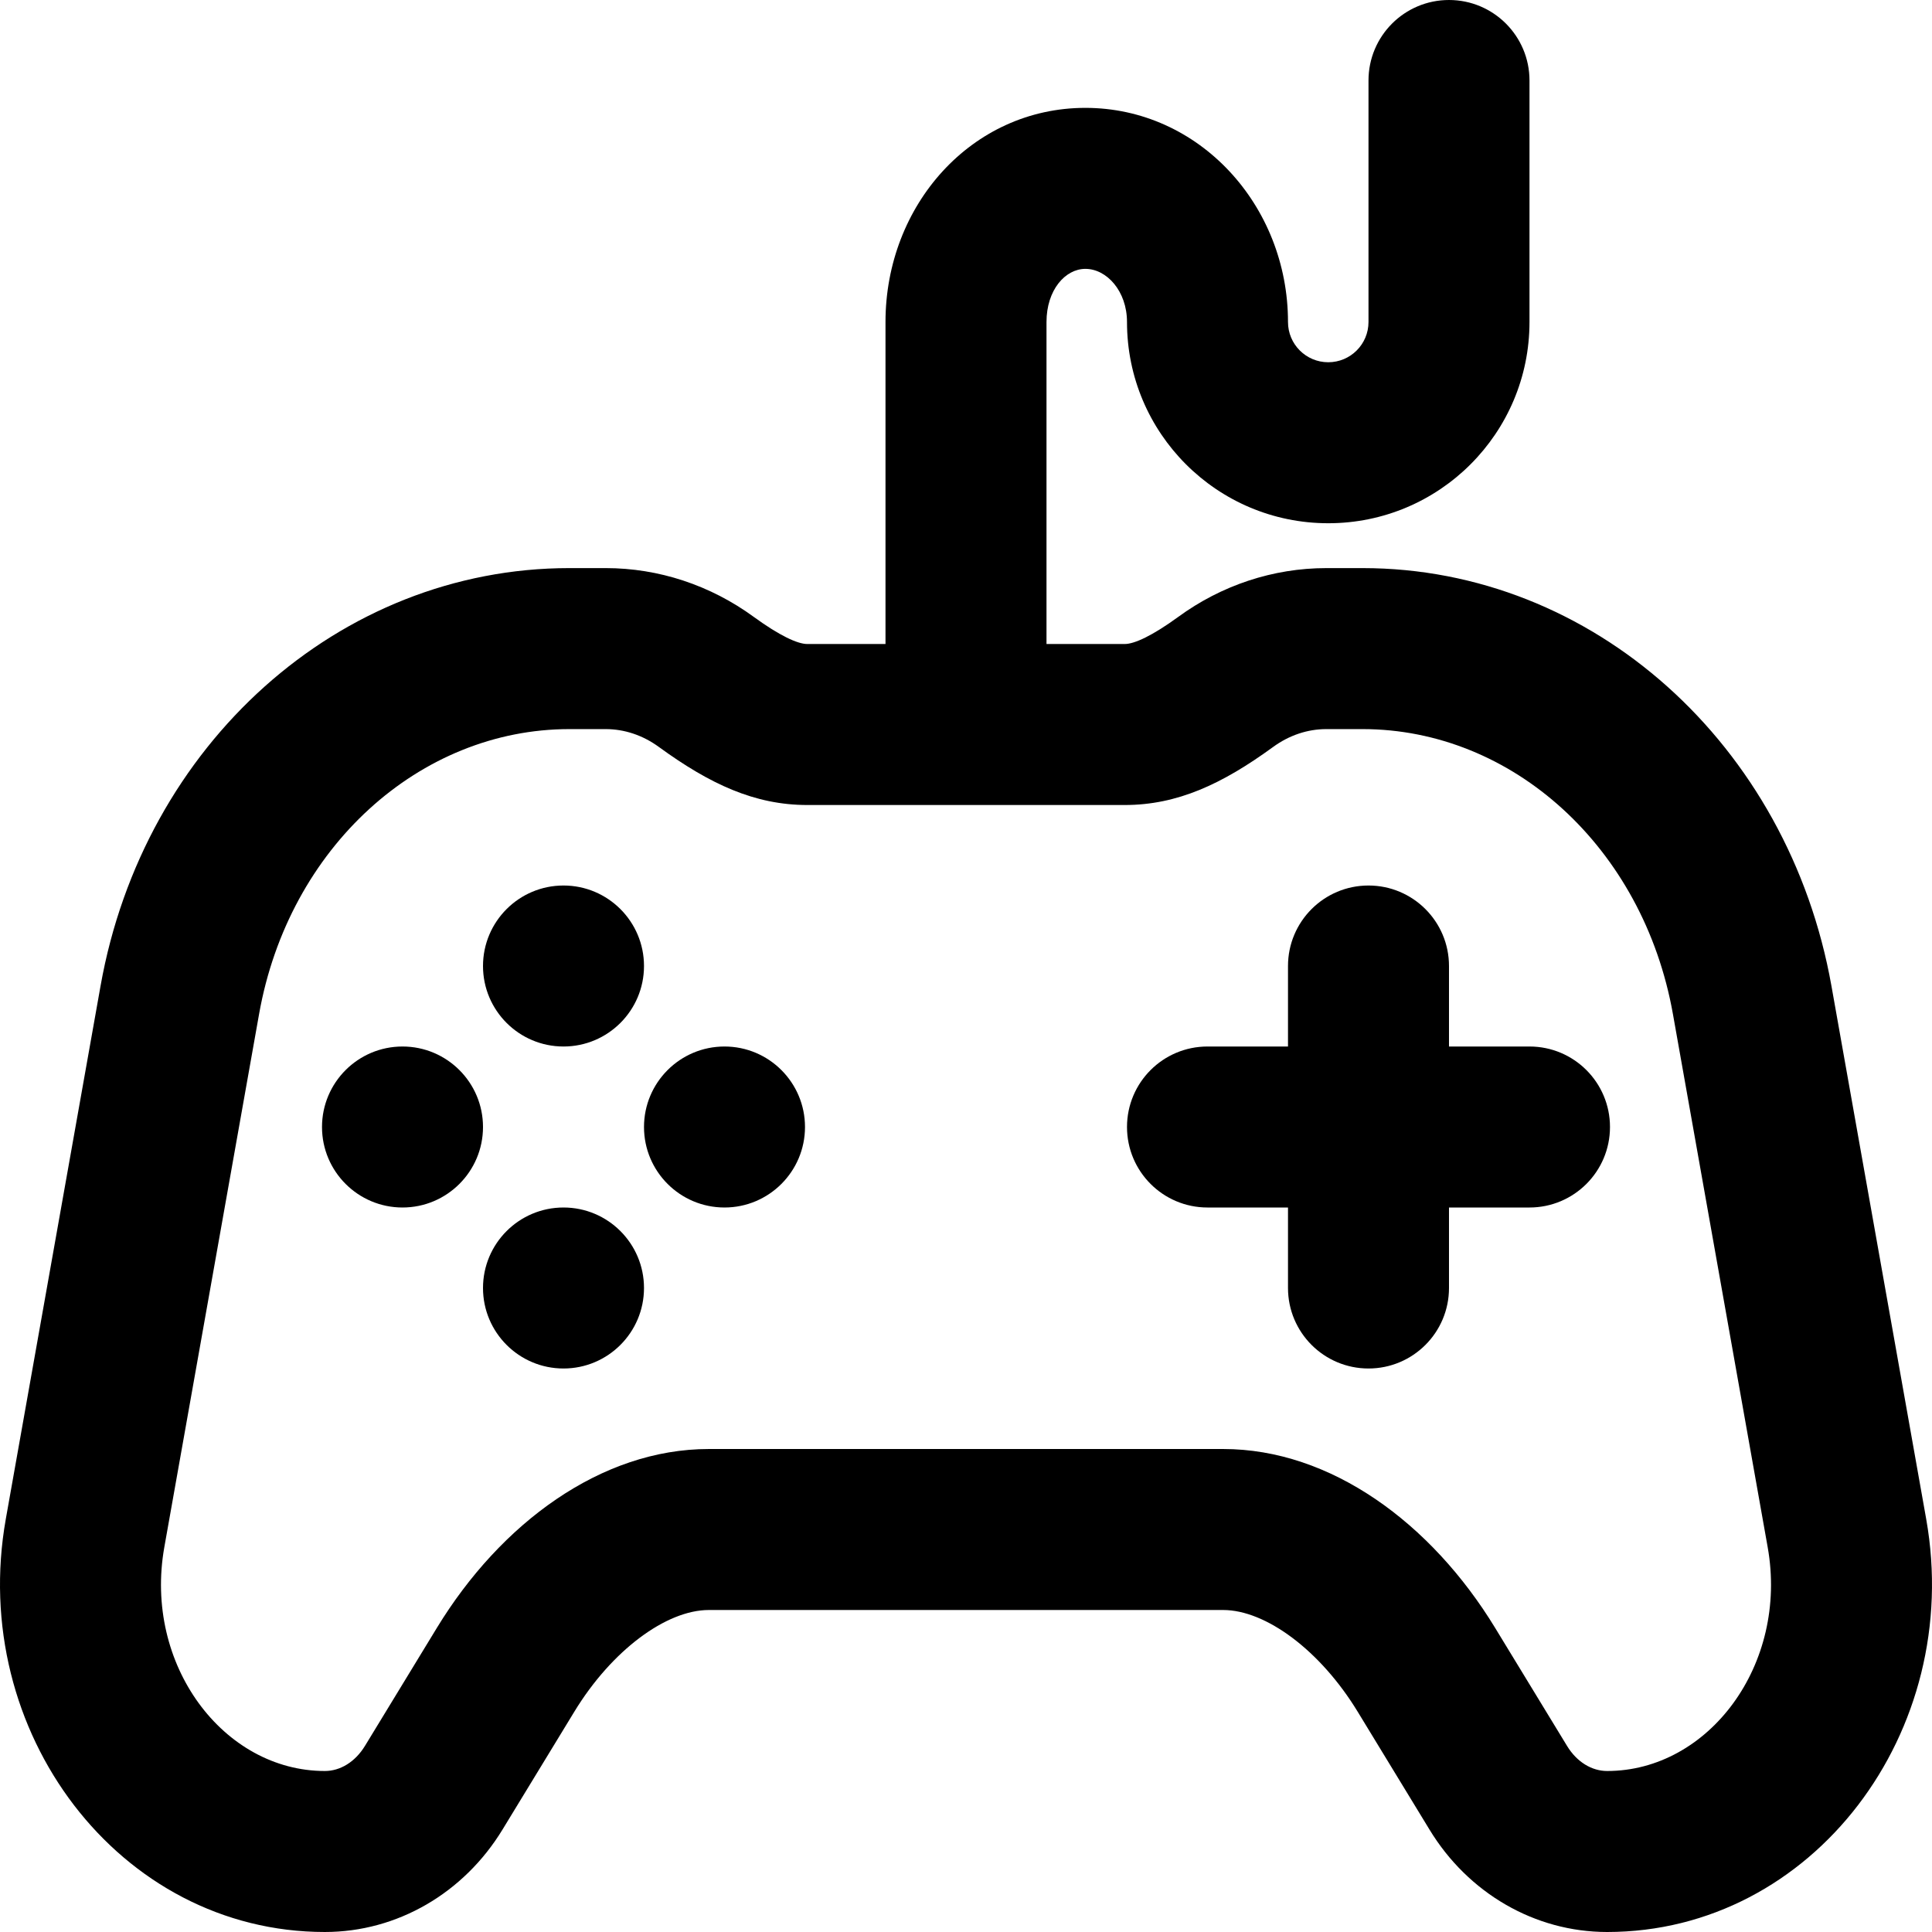
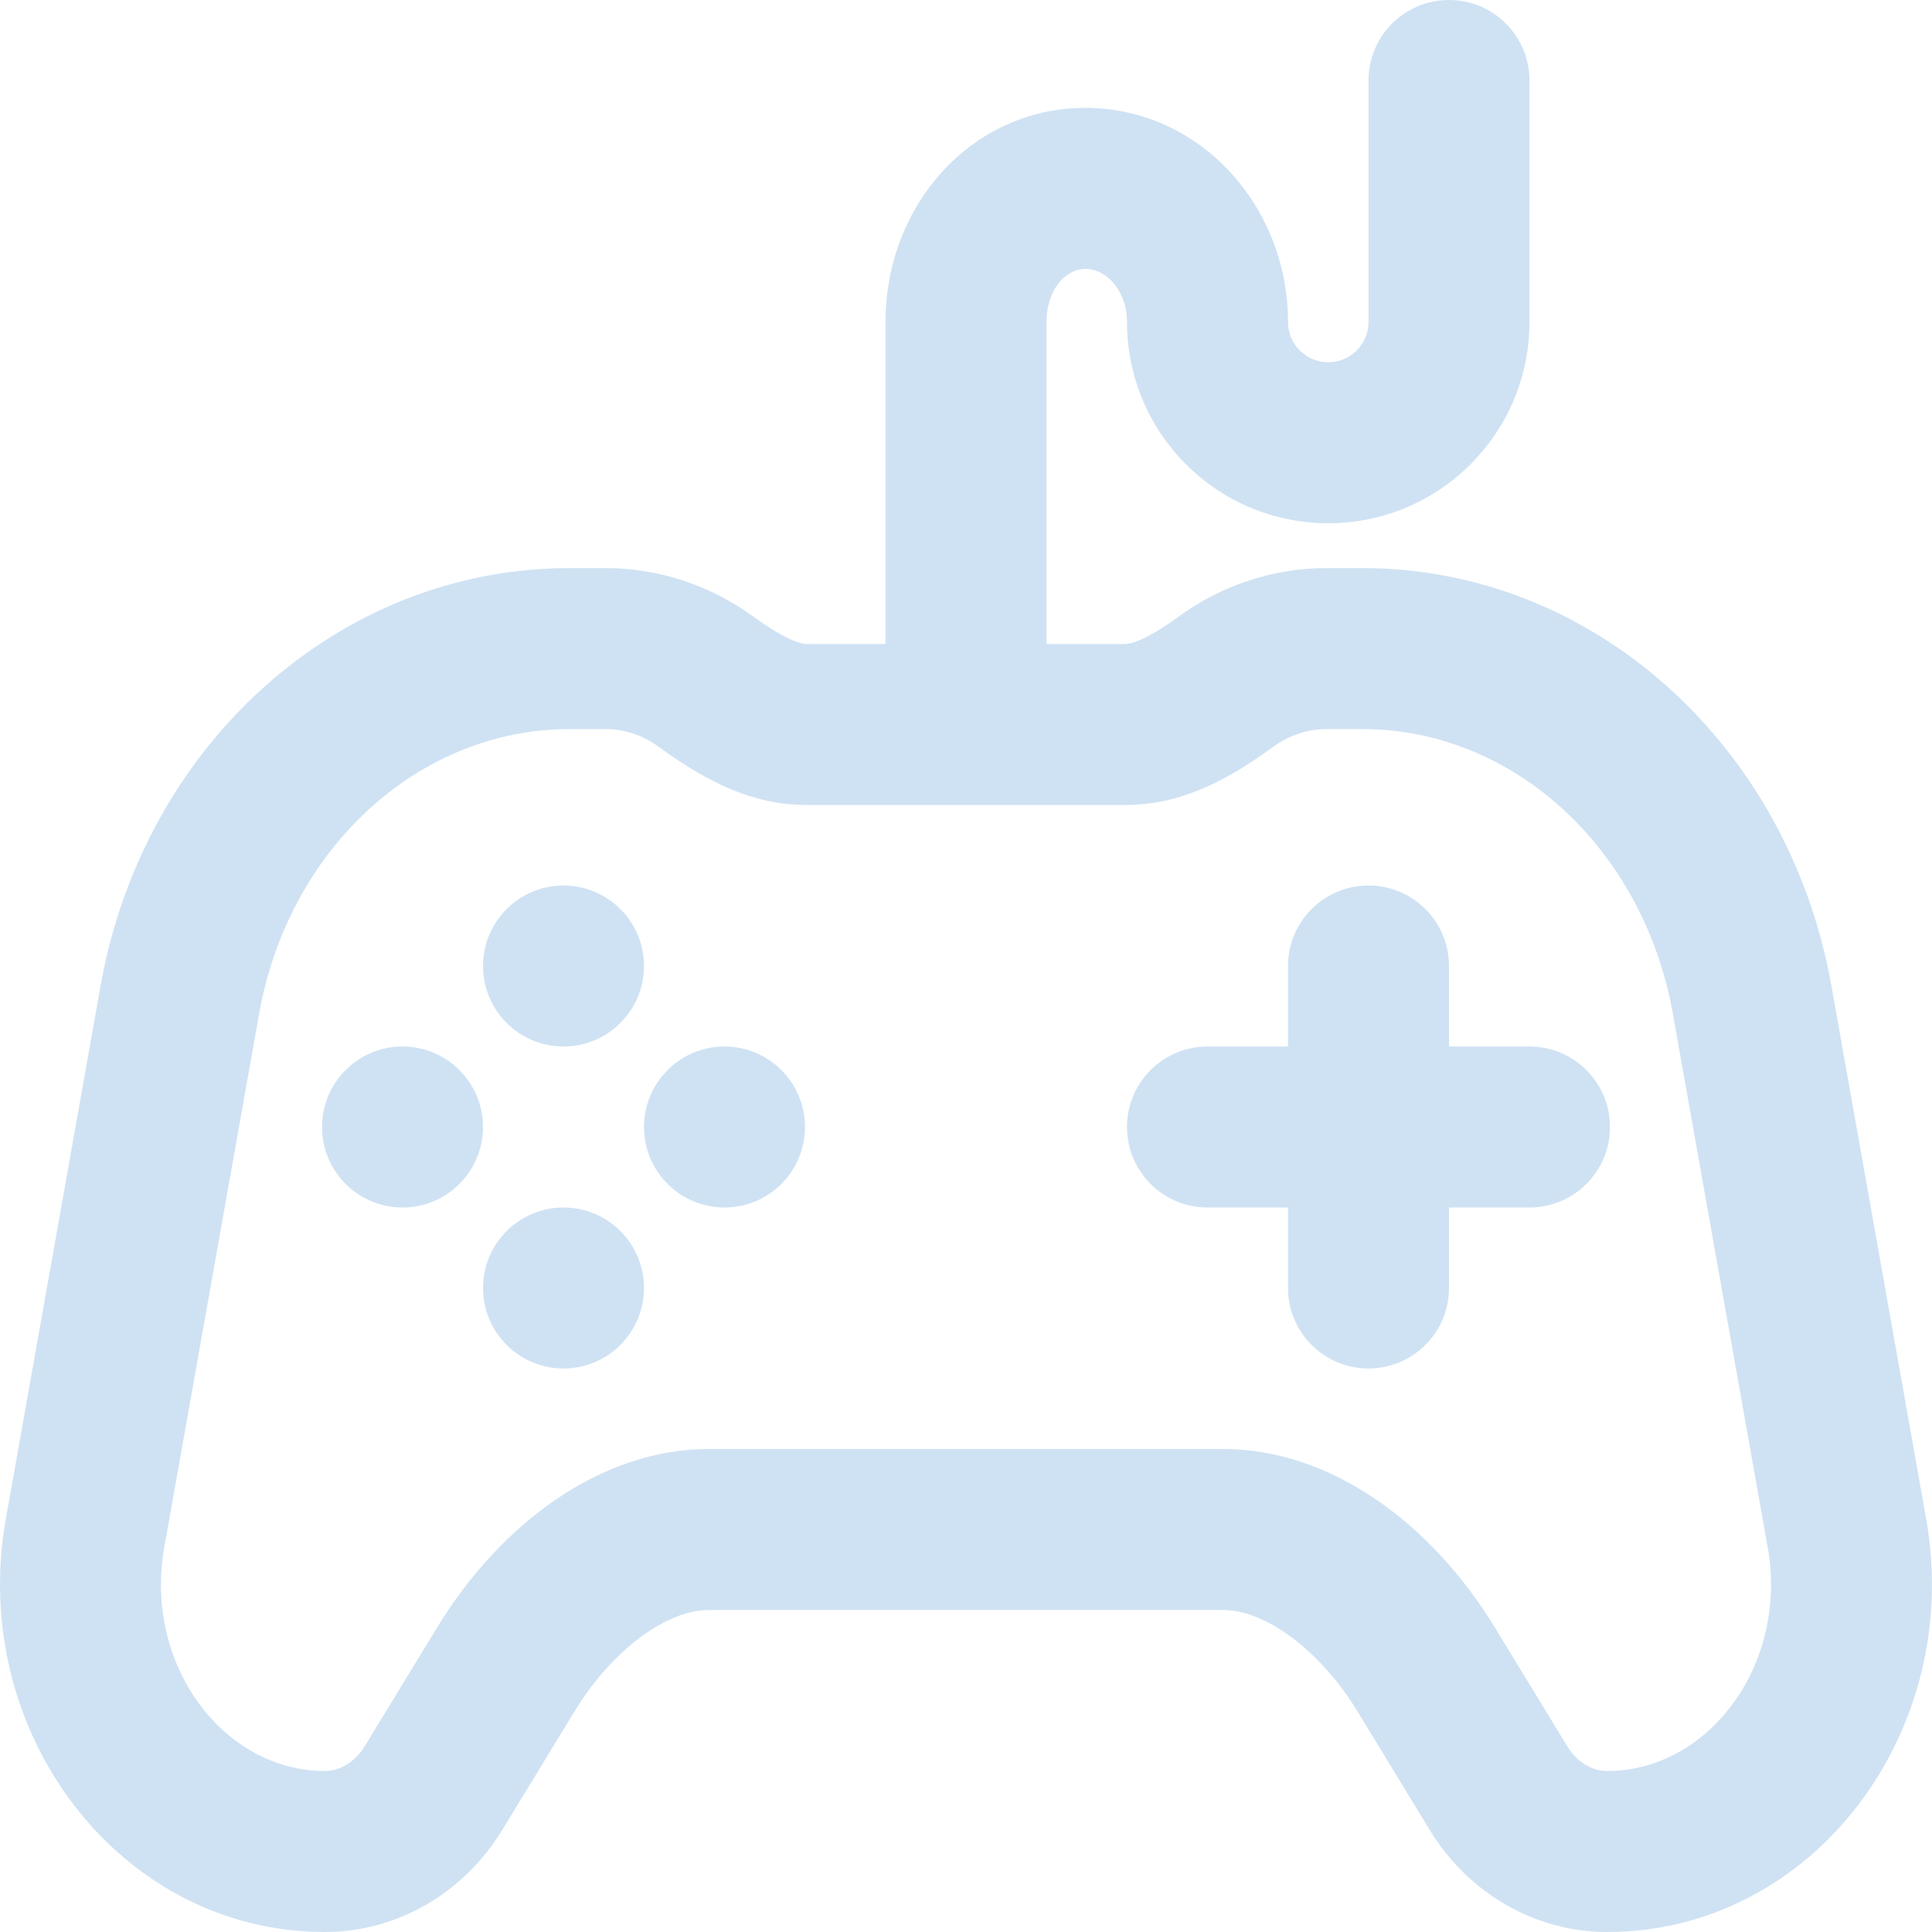
- <svg xmlns="http://www.w3.org/2000/svg" version="1.1" id="Layer_1" x="0px" y="0px" viewBox="0 0 512.005 512.005" style="enable-background:new 0 0 512.005 512.005;" xml:space="preserve">
+ <svg xmlns="http://www.w3.org/2000/svg" version="1.1" id="Layer_1" x="0px" y="0px" width="200px" height="200px" viewBox="0 0 200 200" enable-background="new 0 0 200 200" xml:space="preserve">
  <g>
    <g>
      <g>
-         <path d="M149.335,277.338c11.776,0,21.333-9.557,21.333-21.333c0-11.776-9.557-21.333-21.333-21.333s-21.333,9.557-21.333,21.333     C128.002,267.78,137.559,277.338,149.335,277.338z" />
-         <path d="M149.335,320.004c-11.776,0-21.333,9.557-21.333,21.333c0,11.776,9.557,21.333,21.333,21.333s21.333-9.557,21.333-21.333     C170.669,329.562,161.111,320.004,149.335,320.004z" />
-         <path d="M192.002,277.338c-11.776,0-21.333,9.557-21.333,21.333s9.557,21.333,21.333,21.333s21.333-9.557,21.333-21.333     S203.778,277.338,192.002,277.338z" />
-         <path d="M106.669,277.338c-11.776,0-21.333,9.557-21.333,21.333s9.557,21.333,21.333,21.333s21.333-9.557,21.333-21.333     S118.445,277.338,106.669,277.338z" />
-         <path d="M510.468,402.568l-25.11-141.273c-11.377-63.974-63.224-110.741-124.257-110.741h-9.6     c-14.088,0-27.797,4.54-39.315,12.976c-6.753,4.914-11.538,7.141-14.125,7.141h-20.725V85.333c0-8.475,4.963-14.08,10.304-14.08     c5.645,0,11.029,5.892,11.029,14.08c0,29.462,23.882,53.333,53.333,53.333c29.451,0,53.333-23.871,53.333-53.333v-64     C405.335,9.551,395.784,0,384.002,0c-11.782,0-21.333,9.551-21.333,21.333v64c0,5.894-4.775,10.667-10.667,10.667     s-10.667-4.773-10.667-10.667c0-30.937-23.586-56.747-53.696-56.747c-30.137,0-52.971,25.784-52.971,56.747v85.338h-20.725     c-2.587,0-7.372-2.227-14.177-7.18c-11.507-8.405-25.185-12.938-39.263-12.938h-9.6c-61.042,0-112.907,46.777-124.259,110.747     L1.537,402.564c-9.999,56.311,30.02,109.44,84.556,109.44c19.203,0,36.846-10.339,47.085-27.156l19.026-31.226     c9.924-16.288,24.379-26.951,35.649-26.951h136.299c11.27,0,25.724,10.663,35.649,26.951l19.029,31.232     c10.194,16.799,27.868,27.151,47.082,27.151C480.447,512.004,520.466,458.875,510.468,402.568z M425.911,469.338     c-4.017,0-8.008-2.338-10.626-6.652l-19.049-31.264c-16.923-27.774-43.551-47.417-72.085-47.417H187.853     c-28.534,0-55.162,19.643-72.085,47.417l-19.029,31.232c-2.647,4.348-6.634,6.684-10.646,6.684     c-26.874,0-48.08-28.153-42.547-59.31l25.109-141.266c7.846-44.217,42.577-75.541,82.249-75.541h9.6     c4.961,0,9.841,1.617,14.126,4.747c13.534,9.85,25.398,15.37,39.314,15.37h84.117c13.917,0,25.78-5.521,39.284-15.348     c4.301-3.15,9.19-4.769,14.156-4.769h9.6c39.665,0,74.385,31.318,82.25,75.543l25.109,141.267     C473.991,441.185,452.785,469.338,425.911,469.338z" />
-         <path d="M405.335,277.338h-21.333v-21.333c0-11.782-9.551-21.333-21.333-21.333s-21.333,9.551-21.333,21.333v21.333h-21.333     c-11.782,0-21.333,9.551-21.333,21.333c0,11.782,9.551,21.333,21.333,21.333h21.333v21.333c0,11.782,9.551,21.333,21.333,21.333     s21.333-9.551,21.333-21.333v-21.333h21.333c11.782,0,21.333-9.551,21.333-21.333     C426.669,286.889,417.117,277.338,405.335,277.338z" />
+         <path fill="#CFE2F3" d="M58.333,108.334c4.6,0,8.333-3.732,8.333-8.333c0-4.6-3.733-8.333-8.333-8.333S50,95.401,50,100.001     C50,104.601,53.733,108.334,58.333,108.334z" />
+         <path fill="#CFE2F3" d="M58.333,125c-4.6,0-8.333,3.733-8.333,8.334c0,4.6,3.733,8.332,8.333,8.332s8.333-3.732,8.333-8.332     C66.667,128.734,62.934,125,58.333,125z" />
+         <path fill="#CFE2F3" d="M75,108.334c-4.6,0-8.333,3.733-8.333,8.333C66.667,121.268,70.4,125,75,125s8.333-3.732,8.333-8.333     C83.333,112.067,79.6,108.334,75,108.334z" />
+         <path fill="#CFE2F3" d="M41.667,108.334c-4.6,0-8.333,3.733-8.333,8.333c0,4.601,3.733,8.333,8.333,8.333     c4.6,0,8.333-3.732,8.333-8.333C50,112.067,46.267,108.334,41.667,108.334z" />
+         <path fill="#CFE2F3" d="M199.399,157.252l-9.808-55.185c-4.445-24.99-24.697-43.258-48.538-43.258h-3.75     c-5.503,0-10.858,1.773-15.357,5.069c-2.638,1.919-4.507,2.789-5.518,2.789h-8.095V33.333c0-3.311,1.938-5.5,4.024-5.5     c2.205,0,4.308,2.301,4.308,5.5c0,11.508,9.329,20.833,20.834,20.833c11.504,0,20.832-9.325,20.832-20.833v-25     C158.332,3.731,154.602,0,150,0c-4.604,0-8.334,3.731-8.334,8.333v25c0,2.302-1.865,4.167-4.166,4.167     c-2.303,0-4.168-1.864-4.168-4.167c0-12.085-9.213-22.167-20.975-22.167c-11.771,0-20.691,10.072-20.691,22.167v33.334h-8.096     c-1.011,0-2.88-0.87-5.538-2.804c-4.495-3.283-9.838-5.054-15.337-5.054h-3.75c-23.844,0-44.104,18.272-48.538,43.26     L0.601,157.25C-3.306,179.246,12.327,200,33.63,200c7.501,0,14.393-4.039,18.392-10.607l7.432-12.198     c3.876-6.362,9.523-10.527,13.925-10.527h53.242c4.402,0,10.048,4.165,13.925,10.527l7.433,12.2     C151.961,195.956,158.865,200,166.37,200C187.673,200,203.305,179.246,199.399,157.252z M166.369,183.334     c-1.568,0-3.127-0.914-4.15-2.6l-7.44-12.212C148.168,157.674,137.766,150,126.62,150H73.379     c-11.146,0-21.547,7.674-28.158,18.522l-7.434,12.2c-1.034,1.698-2.591,2.611-4.158,2.611c-10.498,0-18.781-10.998-16.62-23.168     l9.808-55.182c3.065-17.272,16.632-29.508,32.128-29.508h3.75c1.938,0,3.844,0.632,5.518,1.854     c5.287,3.848,9.921,6.004,15.357,6.004h32.857c5.437,0,10.07-2.157,15.345-5.996c1.681-1.23,3.59-1.863,5.53-1.863h3.75     c15.494,0,29.056,12.233,32.128,29.508l9.809,55.183C185.15,172.336,176.867,183.334,166.369,183.334z" />
+         <path fill="#CFE2F3" d="M158.332,108.334H150v-8.333c0-4.603-3.731-8.333-8.334-8.333c-4.602,0-8.333,3.73-8.333,8.333v8.333H125     c-4.603,0-8.333,3.73-8.333,8.333S120.397,125,125,125h8.333v8.334c0,4.602,3.731,8.332,8.333,8.332     c4.603,0,8.334-3.73,8.334-8.332V125h8.332c4.603,0,8.334-3.73,8.334-8.333S162.935,108.334,158.332,108.334z" />
      </g>
    </g>
  </g>
-   <g>
- </g>
-   <g>
- </g>
-   <g>
- </g>
-   <g>
- </g>
-   <g>
- </g>
-   <g>
- </g>
-   <g>
- </g>
-   <g>
- </g>
-   <g>
- </g>
-   <g>
- </g>
-   <g>
- </g>
-   <g>
- </g>
-   <g>
- </g>
-   <g>
- </g>
-   <g>
- </g>
</svg>
